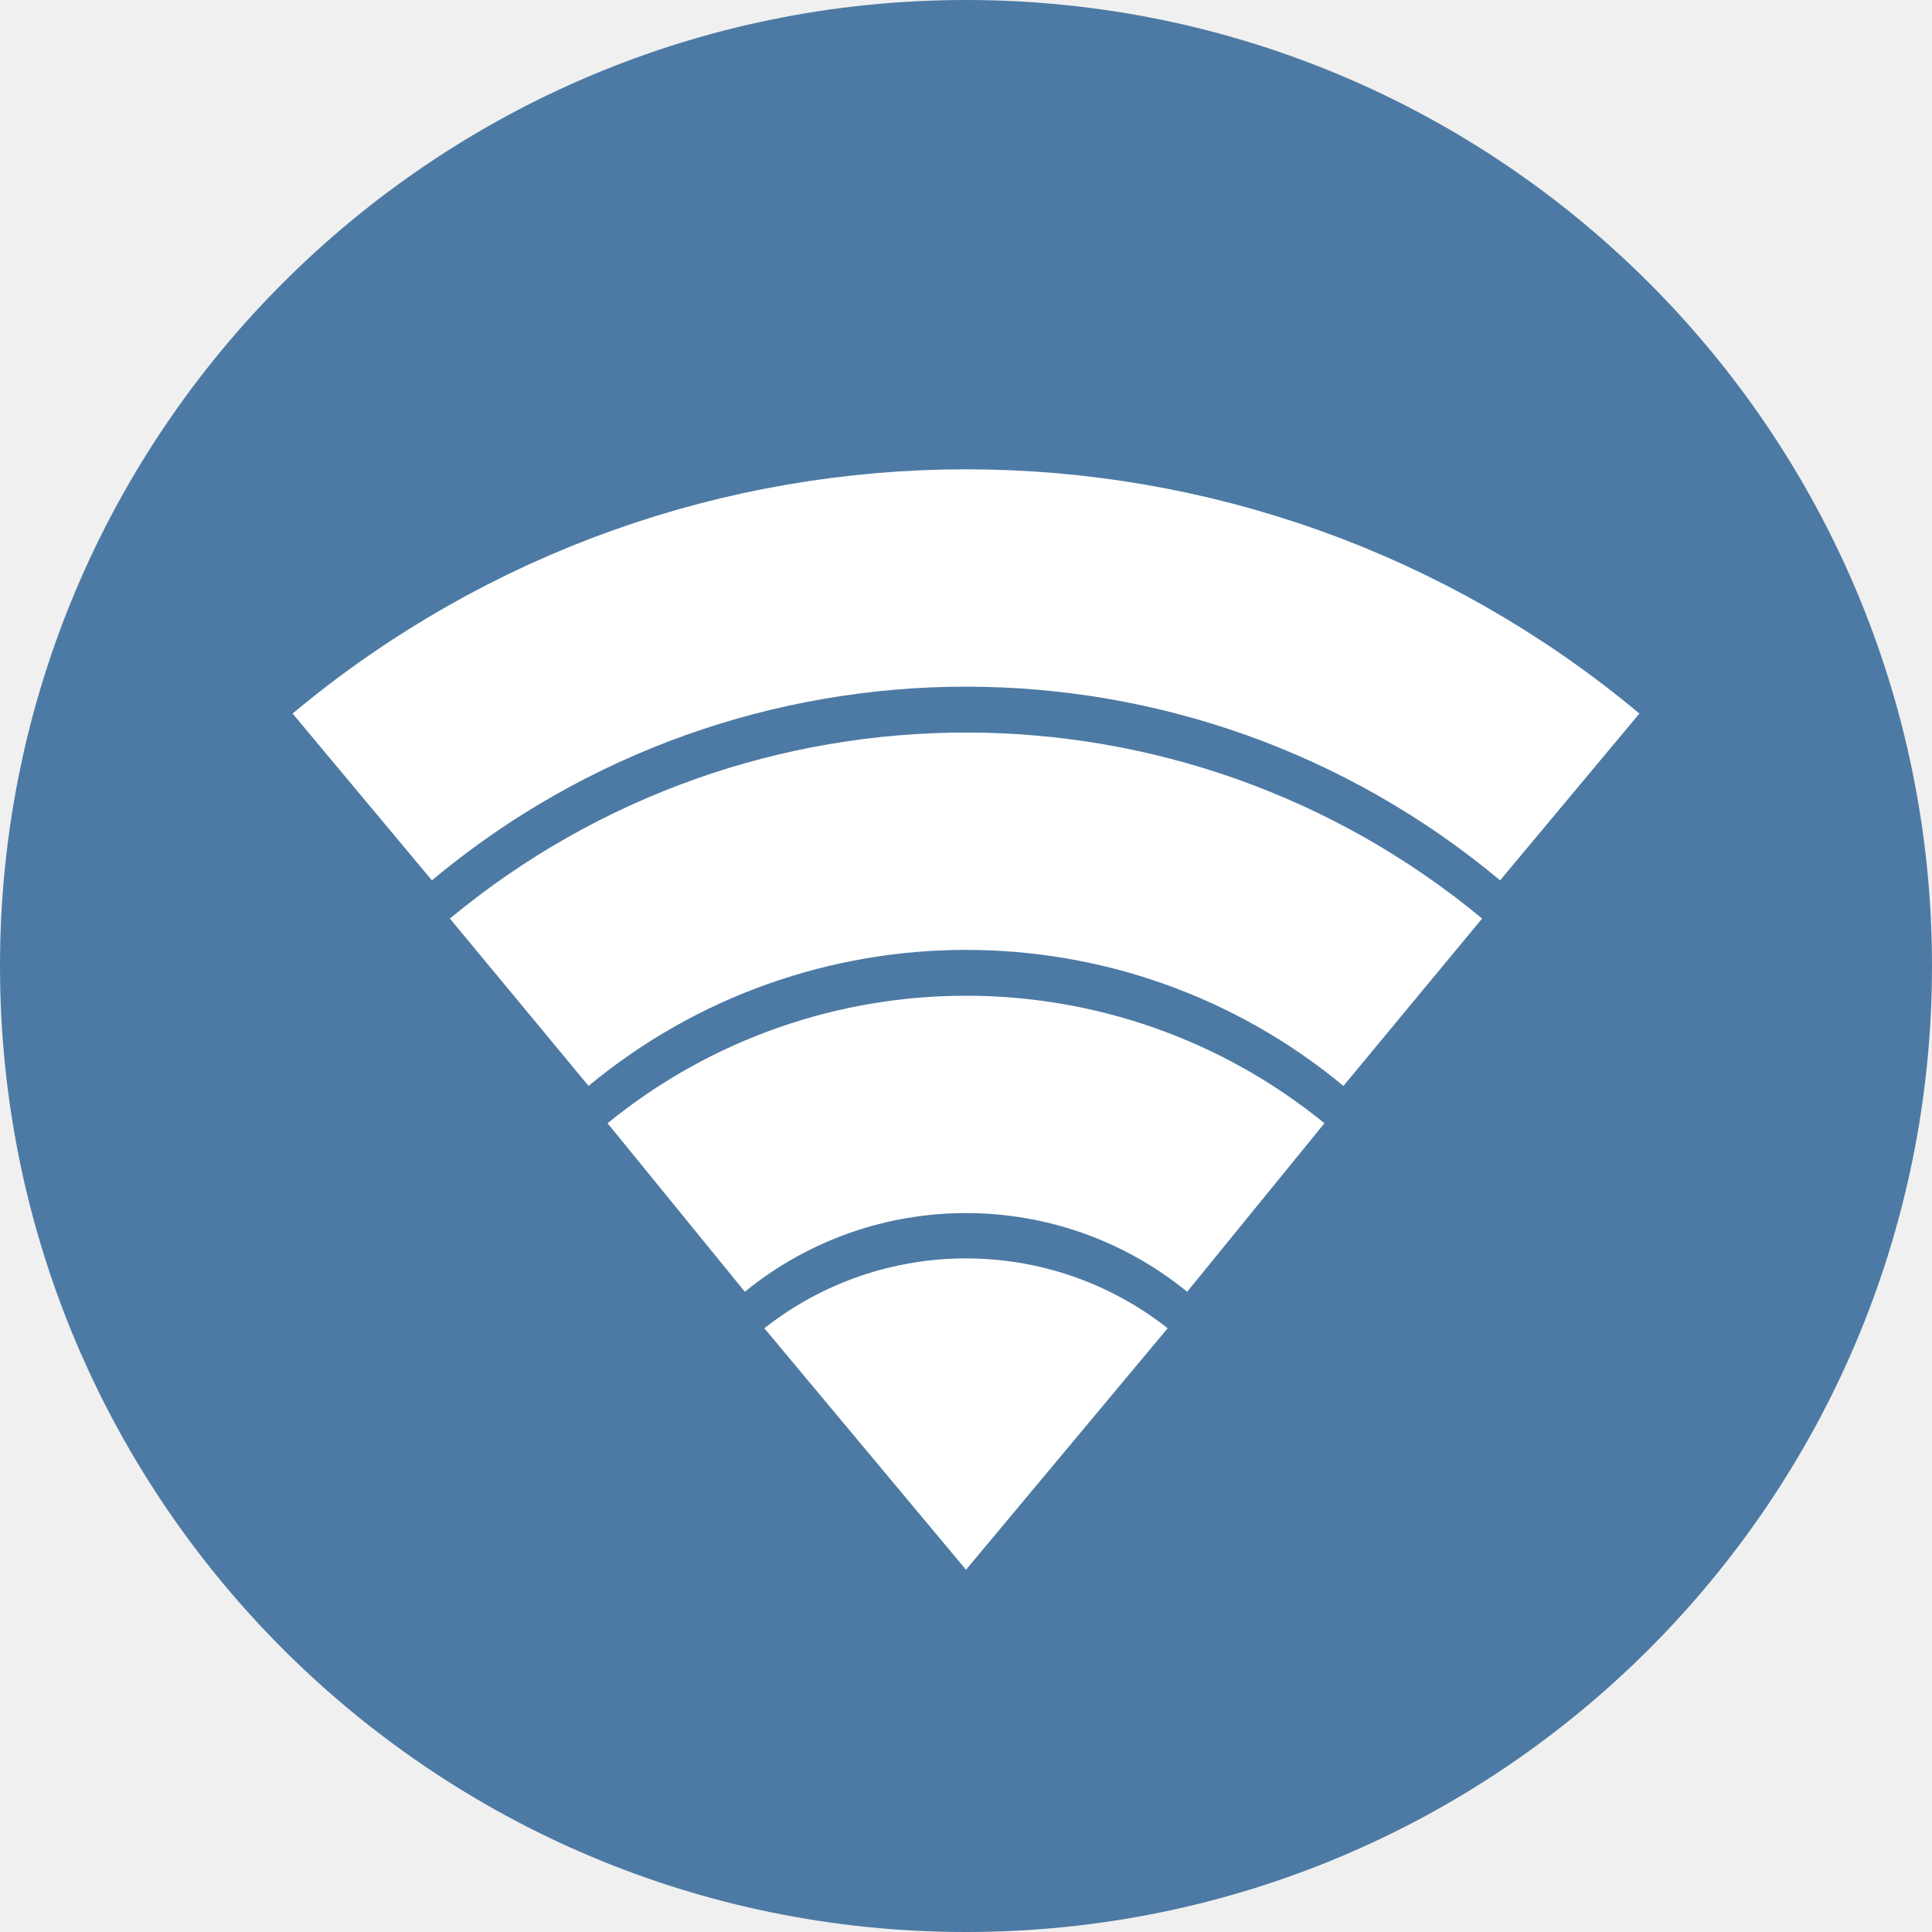
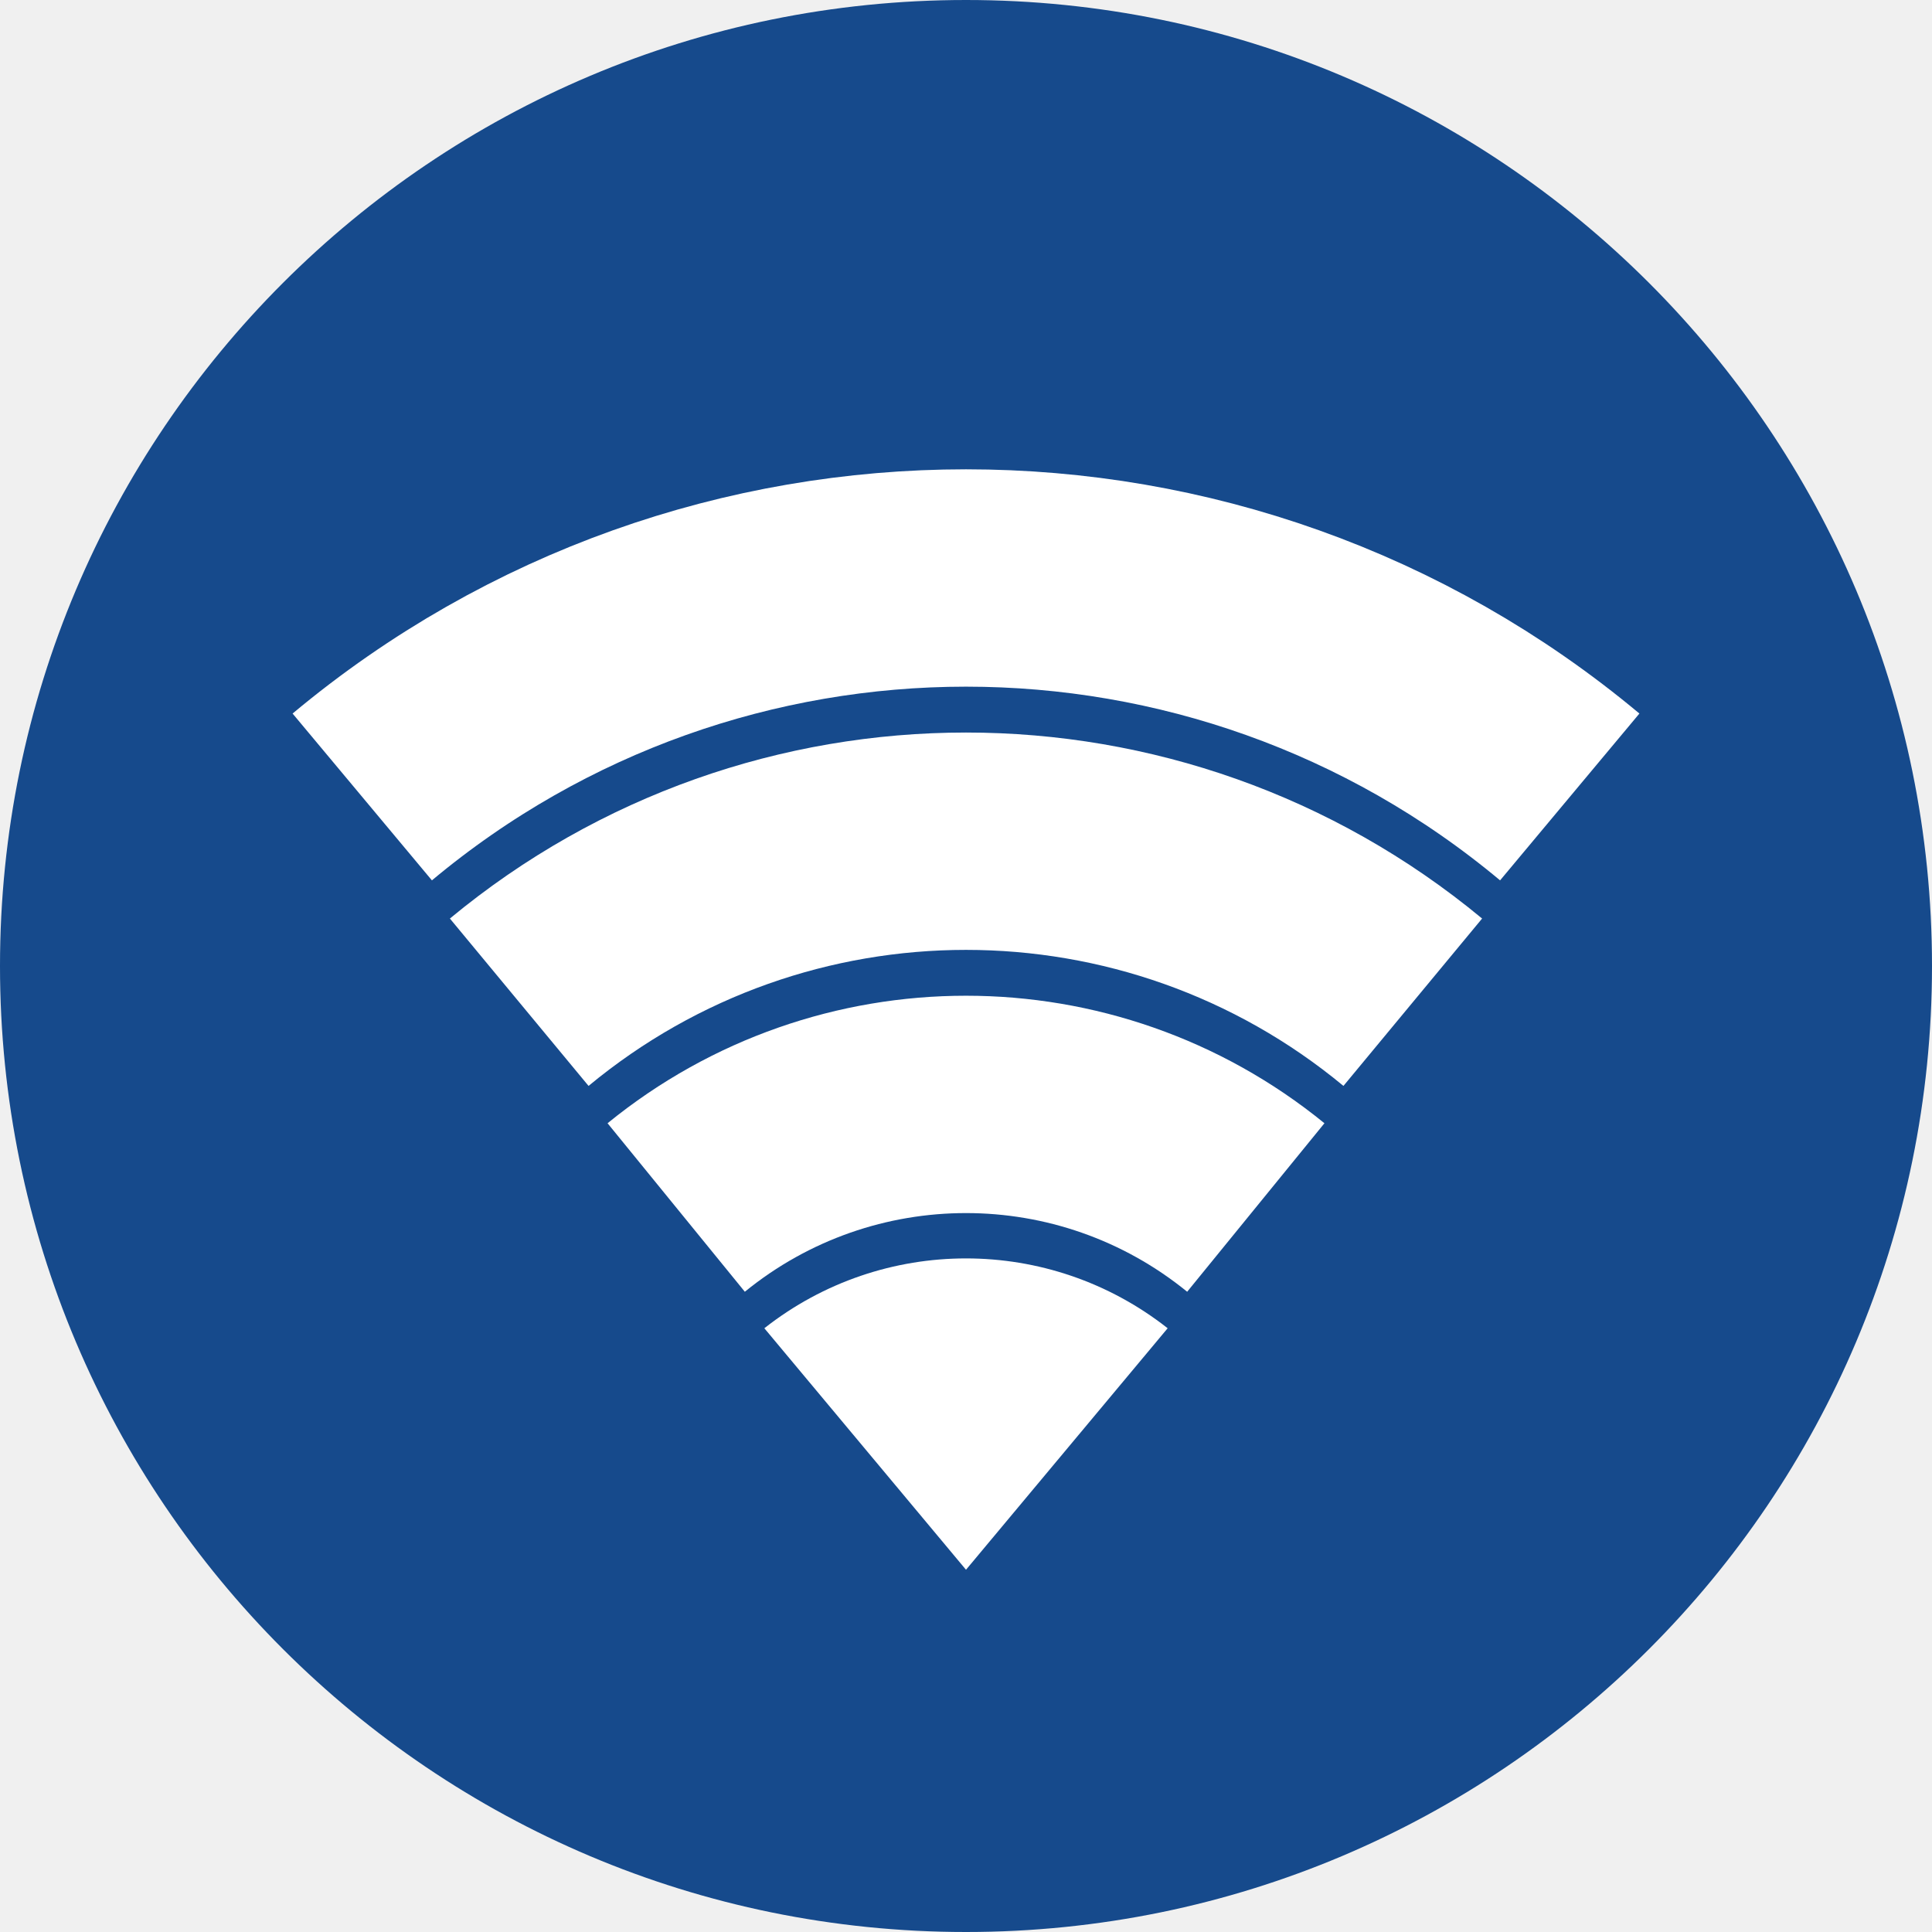
<svg xmlns="http://www.w3.org/2000/svg" xmlns:xlink="http://www.w3.org/1999/xlink" width="604" height="604" viewBox="0 0 160 160">
  <defs>
    <g id="air">
      <path d="M 0 0 l -16.7 -20 a 27 27 0 0 1 33.4 0 Z" fill="#ffffff" />
      <path d="M -24 -30 a 38 38 0 0 1 48 0 M -37 -47 a 58 58 0 0 1 74 0 M -50 -64 a 78 78 0 0 1 100 0" stroke="#ffffff" stroke-width="18" fill="none" />
    </g>
  </defs>
-   <circle cx="80" cy="80" r="80" fill="#4d7aa4" />
+   <circle cx="80" cy="80" r="80" fill="#164a8c" />
  <use x="80" y="130" xlink:href="#air" />
</svg>
